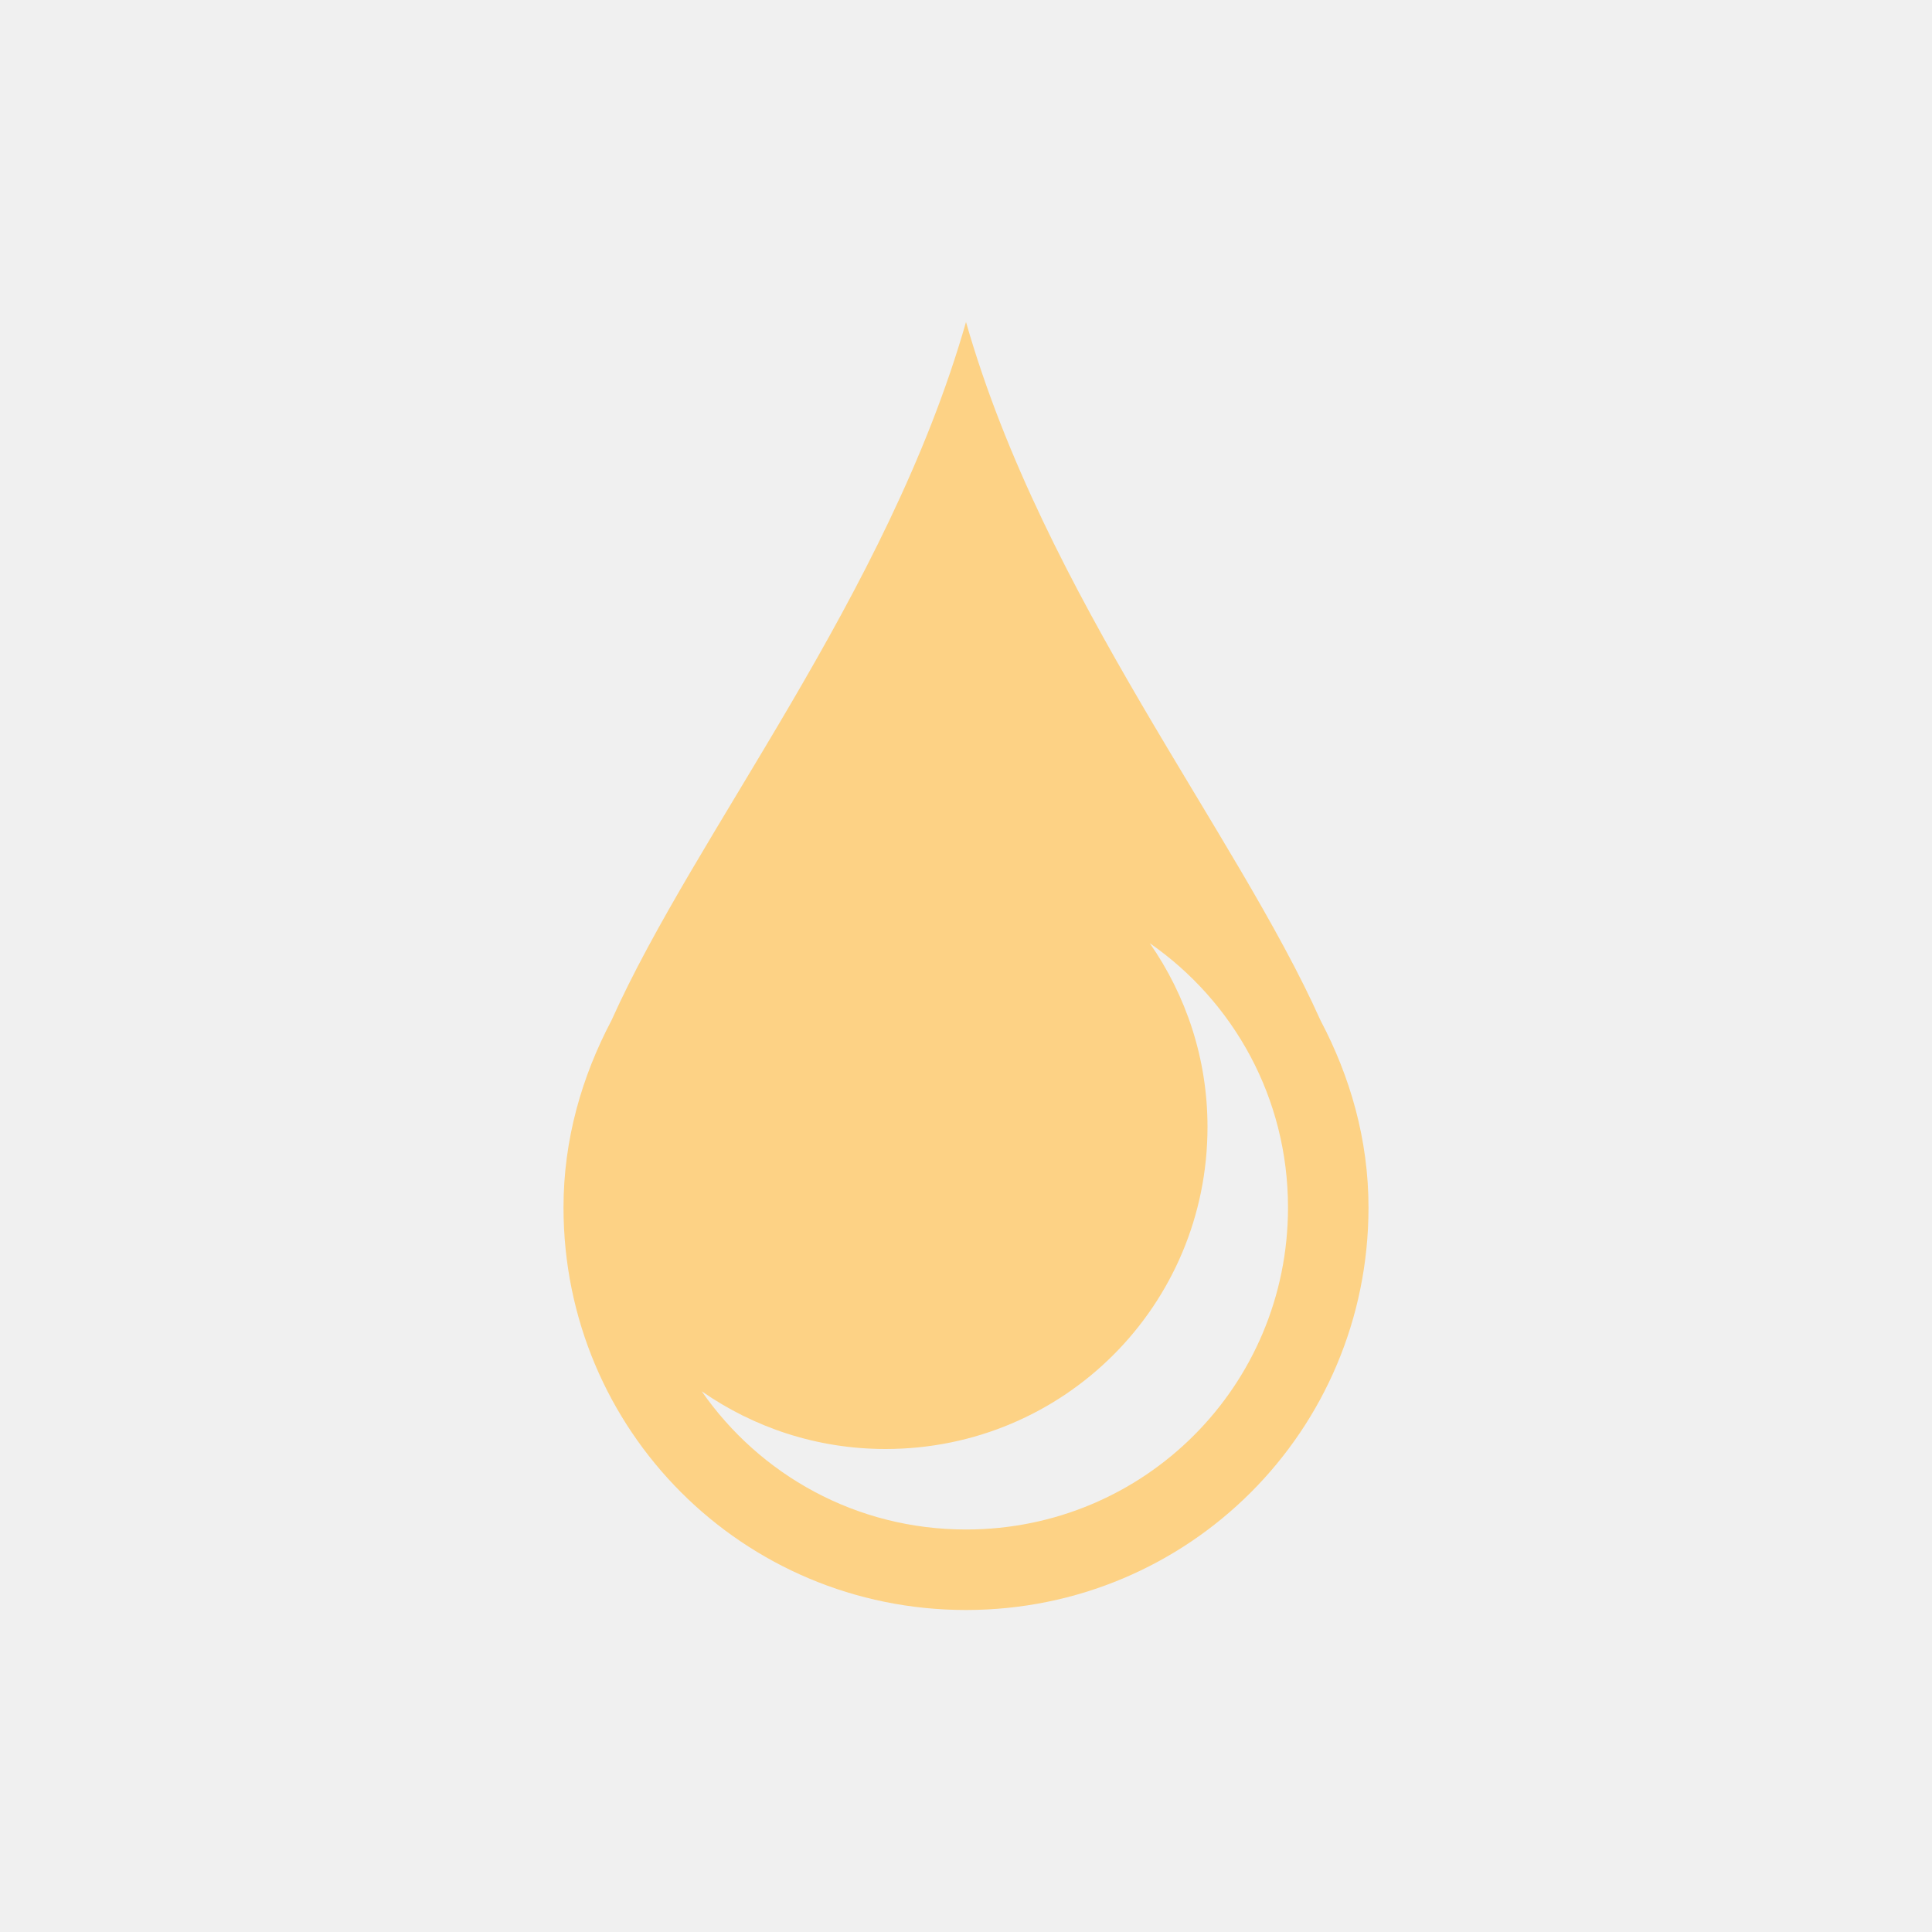
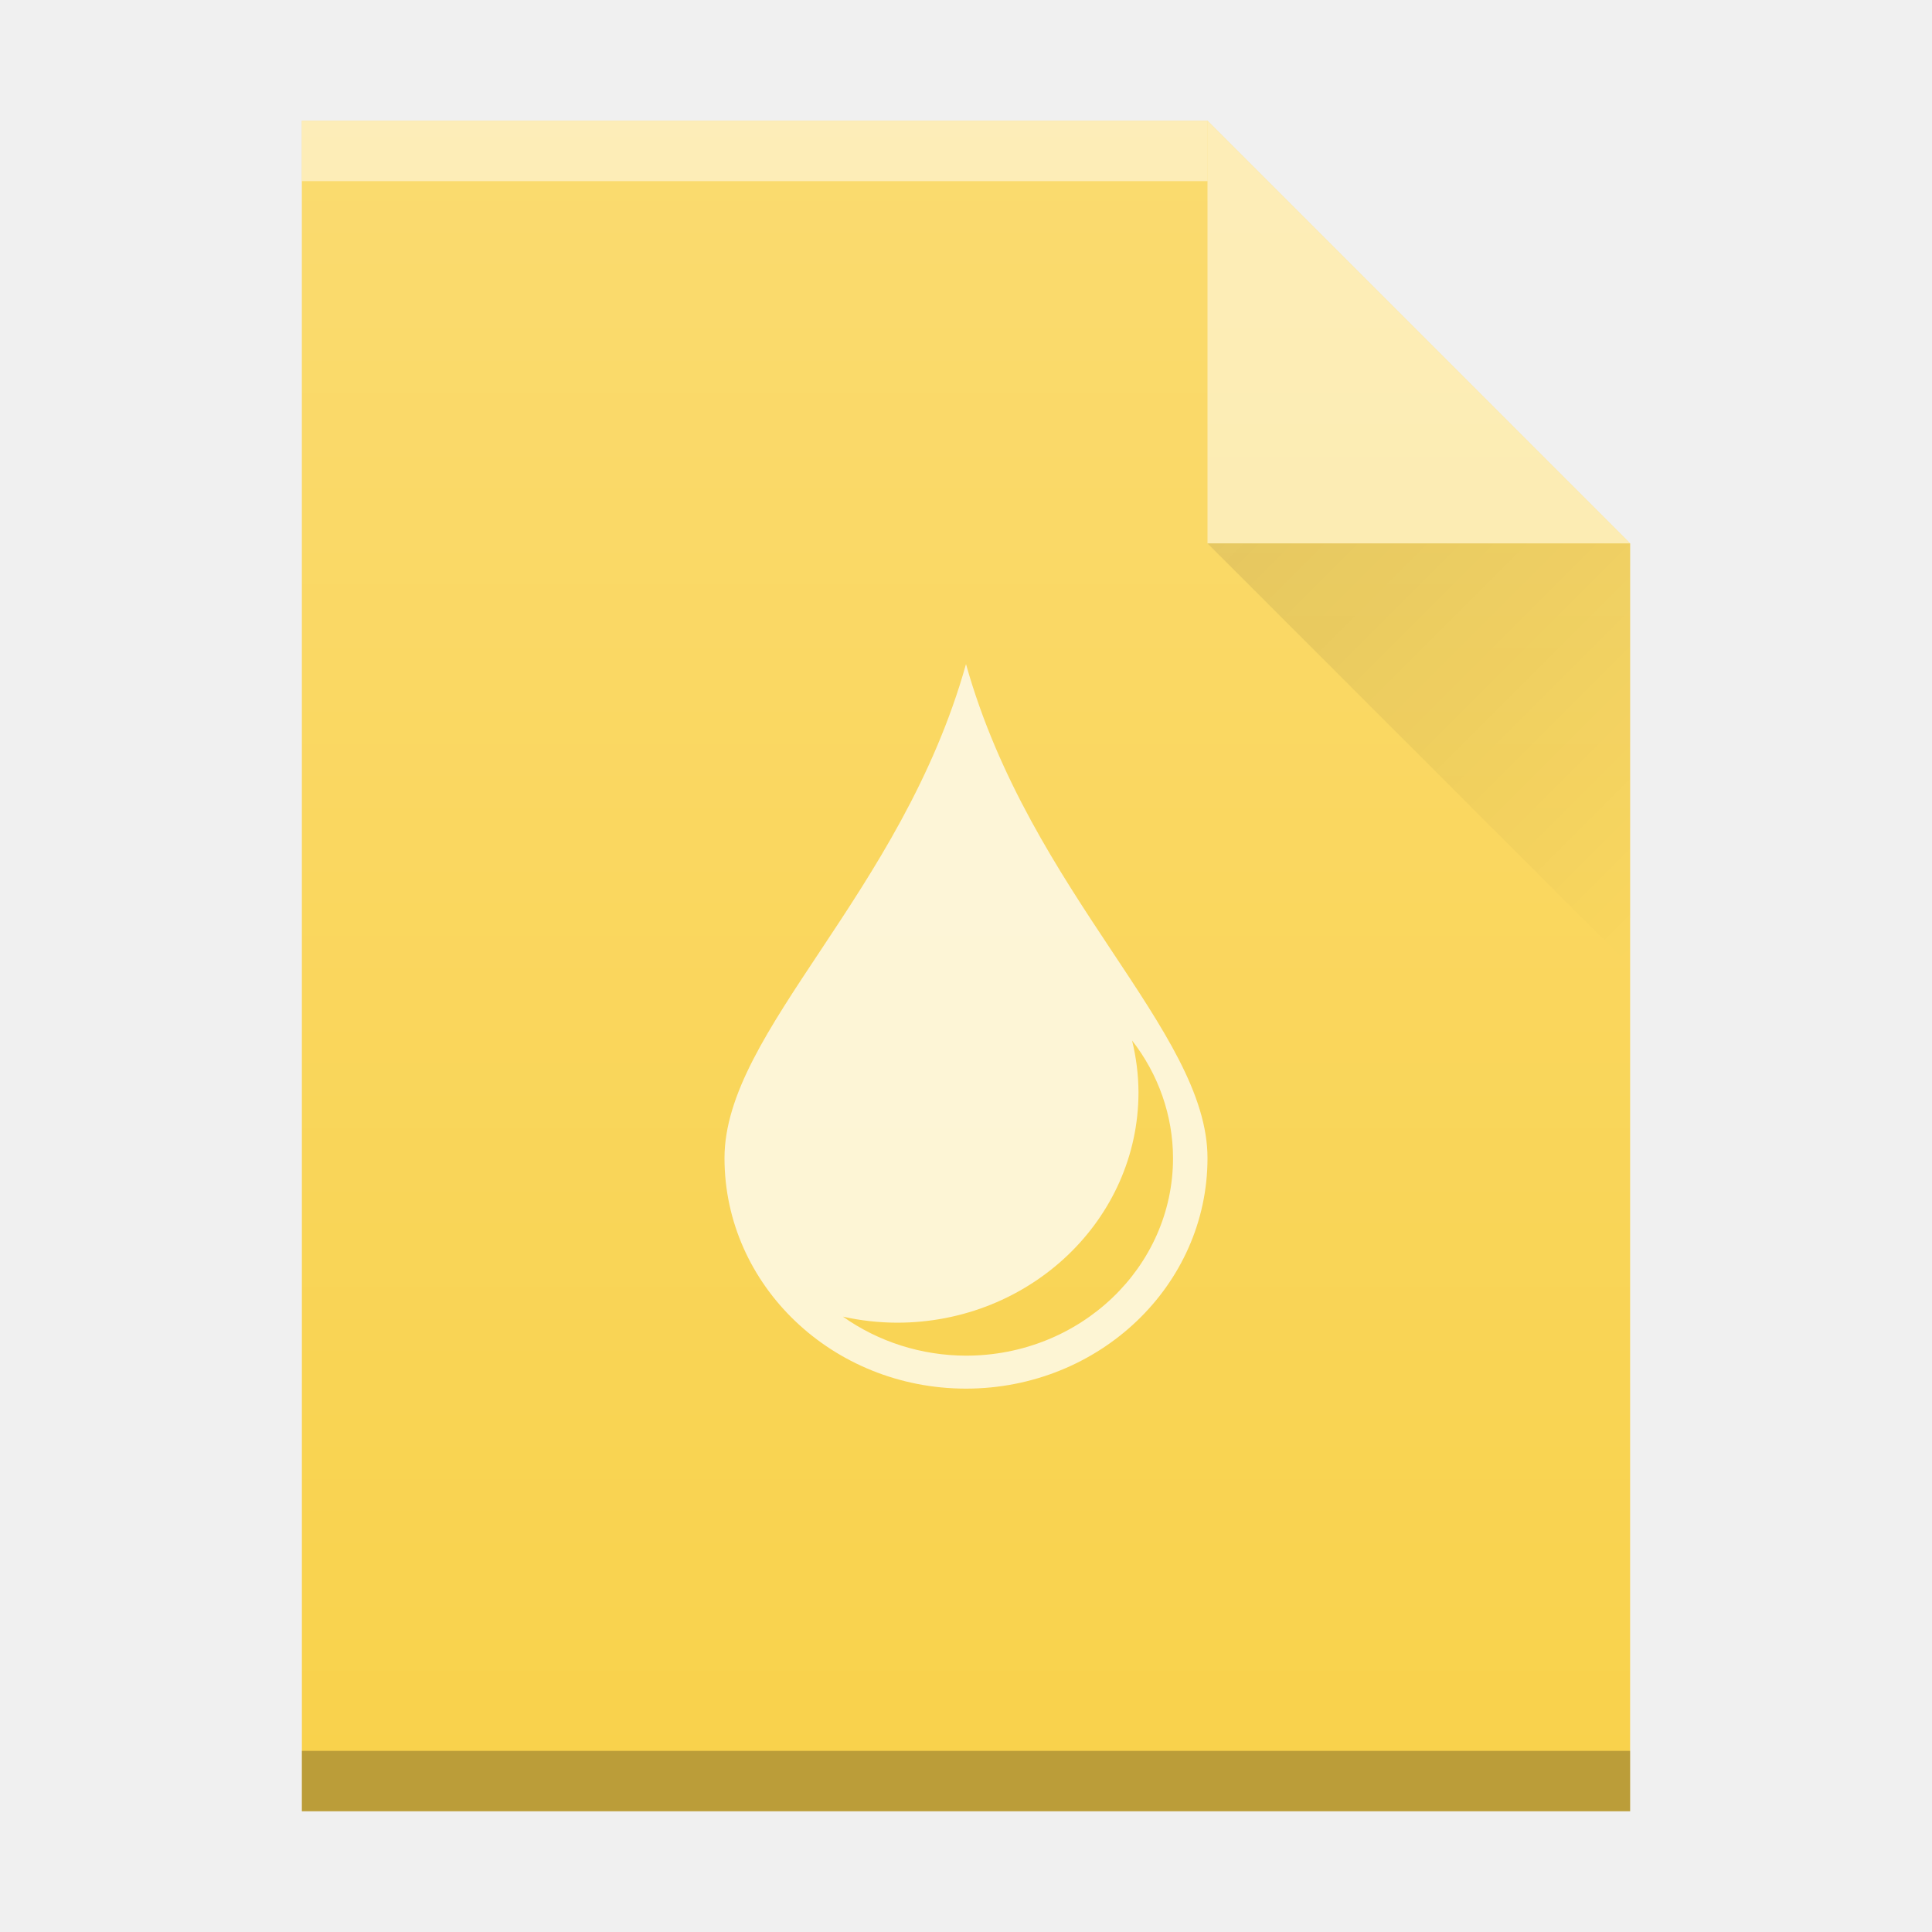
- <svg xmlns="http://www.w3.org/2000/svg" width="24" version="1.1" height="24" viewBox="0 0 24 24">
-   <defs id="defs3871" />
-   <g transform="translate(1,1)">
-     <g id="layer1" transform="matrix(1 0 0 1 -326 -534.3622)">
-       <path style="fill:#fdd285" id="rect4108" d="M 11,3 C 10.027,6.405 7.646,9.332 6.596,11.676 6.228,12.373 6,13.155 6,14 c 0,2.77 2.23,5 5,5 2.77,0 5,-2.23 5,-5 0,-0.845 -0.228,-1.627 -0.596,-2.324 C 14.354,9.332 11.973,6.405 11,3 Z m 2.283,7.717 C 14.321,11.438 15,12.635 15,14 15,16.216 13.216,18 11,18 9.635,18 8.438,17.321 7.717,16.283 8.364,16.733 9.149,17 10,17 c 2.216,0 4,-1.784 4,-4 0,-0.851 -0.267,-1.636 -0.717,-2.283 z" transform="matrix(1 0 0 1 326 534.3622)" />
+ <svg xmlns="http://www.w3.org/2000/svg" xmlns:xlink="http://www.w3.org/1999/xlink" width="32" height="32">
+   <defs>
+     <linearGradient id="a" y1="17" y2="24" x1="47" x2="54" gradientUnits="userSpaceOnUse" gradientTransform="translate(357.57 507.8)">
+       <stop stop-color="#060606" />
+       <stop offset="1" stop-opacity="0" />
+     </linearGradient>
+     <linearGradient id="b" y1="392.36" y2="365.36" x2="0" gradientUnits="userSpaceOnUse" gradientTransform="translate(309.57 152.44)">
+       <stop stop-color="#ffffff" stop-opacity="0" />
+       <stop offset="1" stop-color="#ffffff" stop-opacity=".2" />
+     </linearGradient>
+     <path id="c" d="m389.57 545.8v-28h15l7 7v21h-14z" />
+   </defs>
+   <g transform="translate(-384.57-515.8)">
+     <g color-rendering="auto" color-interpolation-filters="linearRGB" shape-rendering="auto" image-rendering="auto" text-rendering="auto" color-interpolation="sRGB" color="#000000">
+       <use fill="#f9d24c" xlink:href="#c" />
+       <g transform="scale(1-1)">
+         <rect opacity=".5" x="389.57" y="-518.8" width="15" fill="#ffffff" height="1" />
+         <rect opacity=".25" x="389.57" y="-545.8" width="22" height="1" />
+       </g>
+       <path opacity=".5" fill="#ffffff" fill-rule="evenodd" d="m411.57 524.8l-7-7v7z" />
    </g>
+     <path opacity=".1" fill="url(#a)" fill-rule="evenodd" d="m404.57 524.8l7 7v-7z" />
+     <path opacity=".75" color-interpolation-filters="linearRGB" color="#000000" image-rendering="auto" color-rendering="auto" d="m400.57 526.8c-1.072 3.818-4 6.073-4 8.182 0 2.109 1.791 3.818 4 3.818 2.209 0 4-1.71 4-3.818 0-2.109-2.928-4.364-4-8.182m2.75 6.233a3.429 3.273 0 0 1 .679 1.948 3.429 3.273 0 0 1 -3.429 3.273 3.429 3.273 0 0 1 -2.038 -.646 4 3.818 0 0 0 .895 .1 4 3.818 0 0 0 4 -3.818 4 3.818 0 0 0 -.107 -.858" color-interpolation="sRGB" text-rendering="auto" fill="#ffffff" shape-rendering="auto" />
+     <use fill="url(#b)" xlink:href="#c" />
  </g>
</svg>
